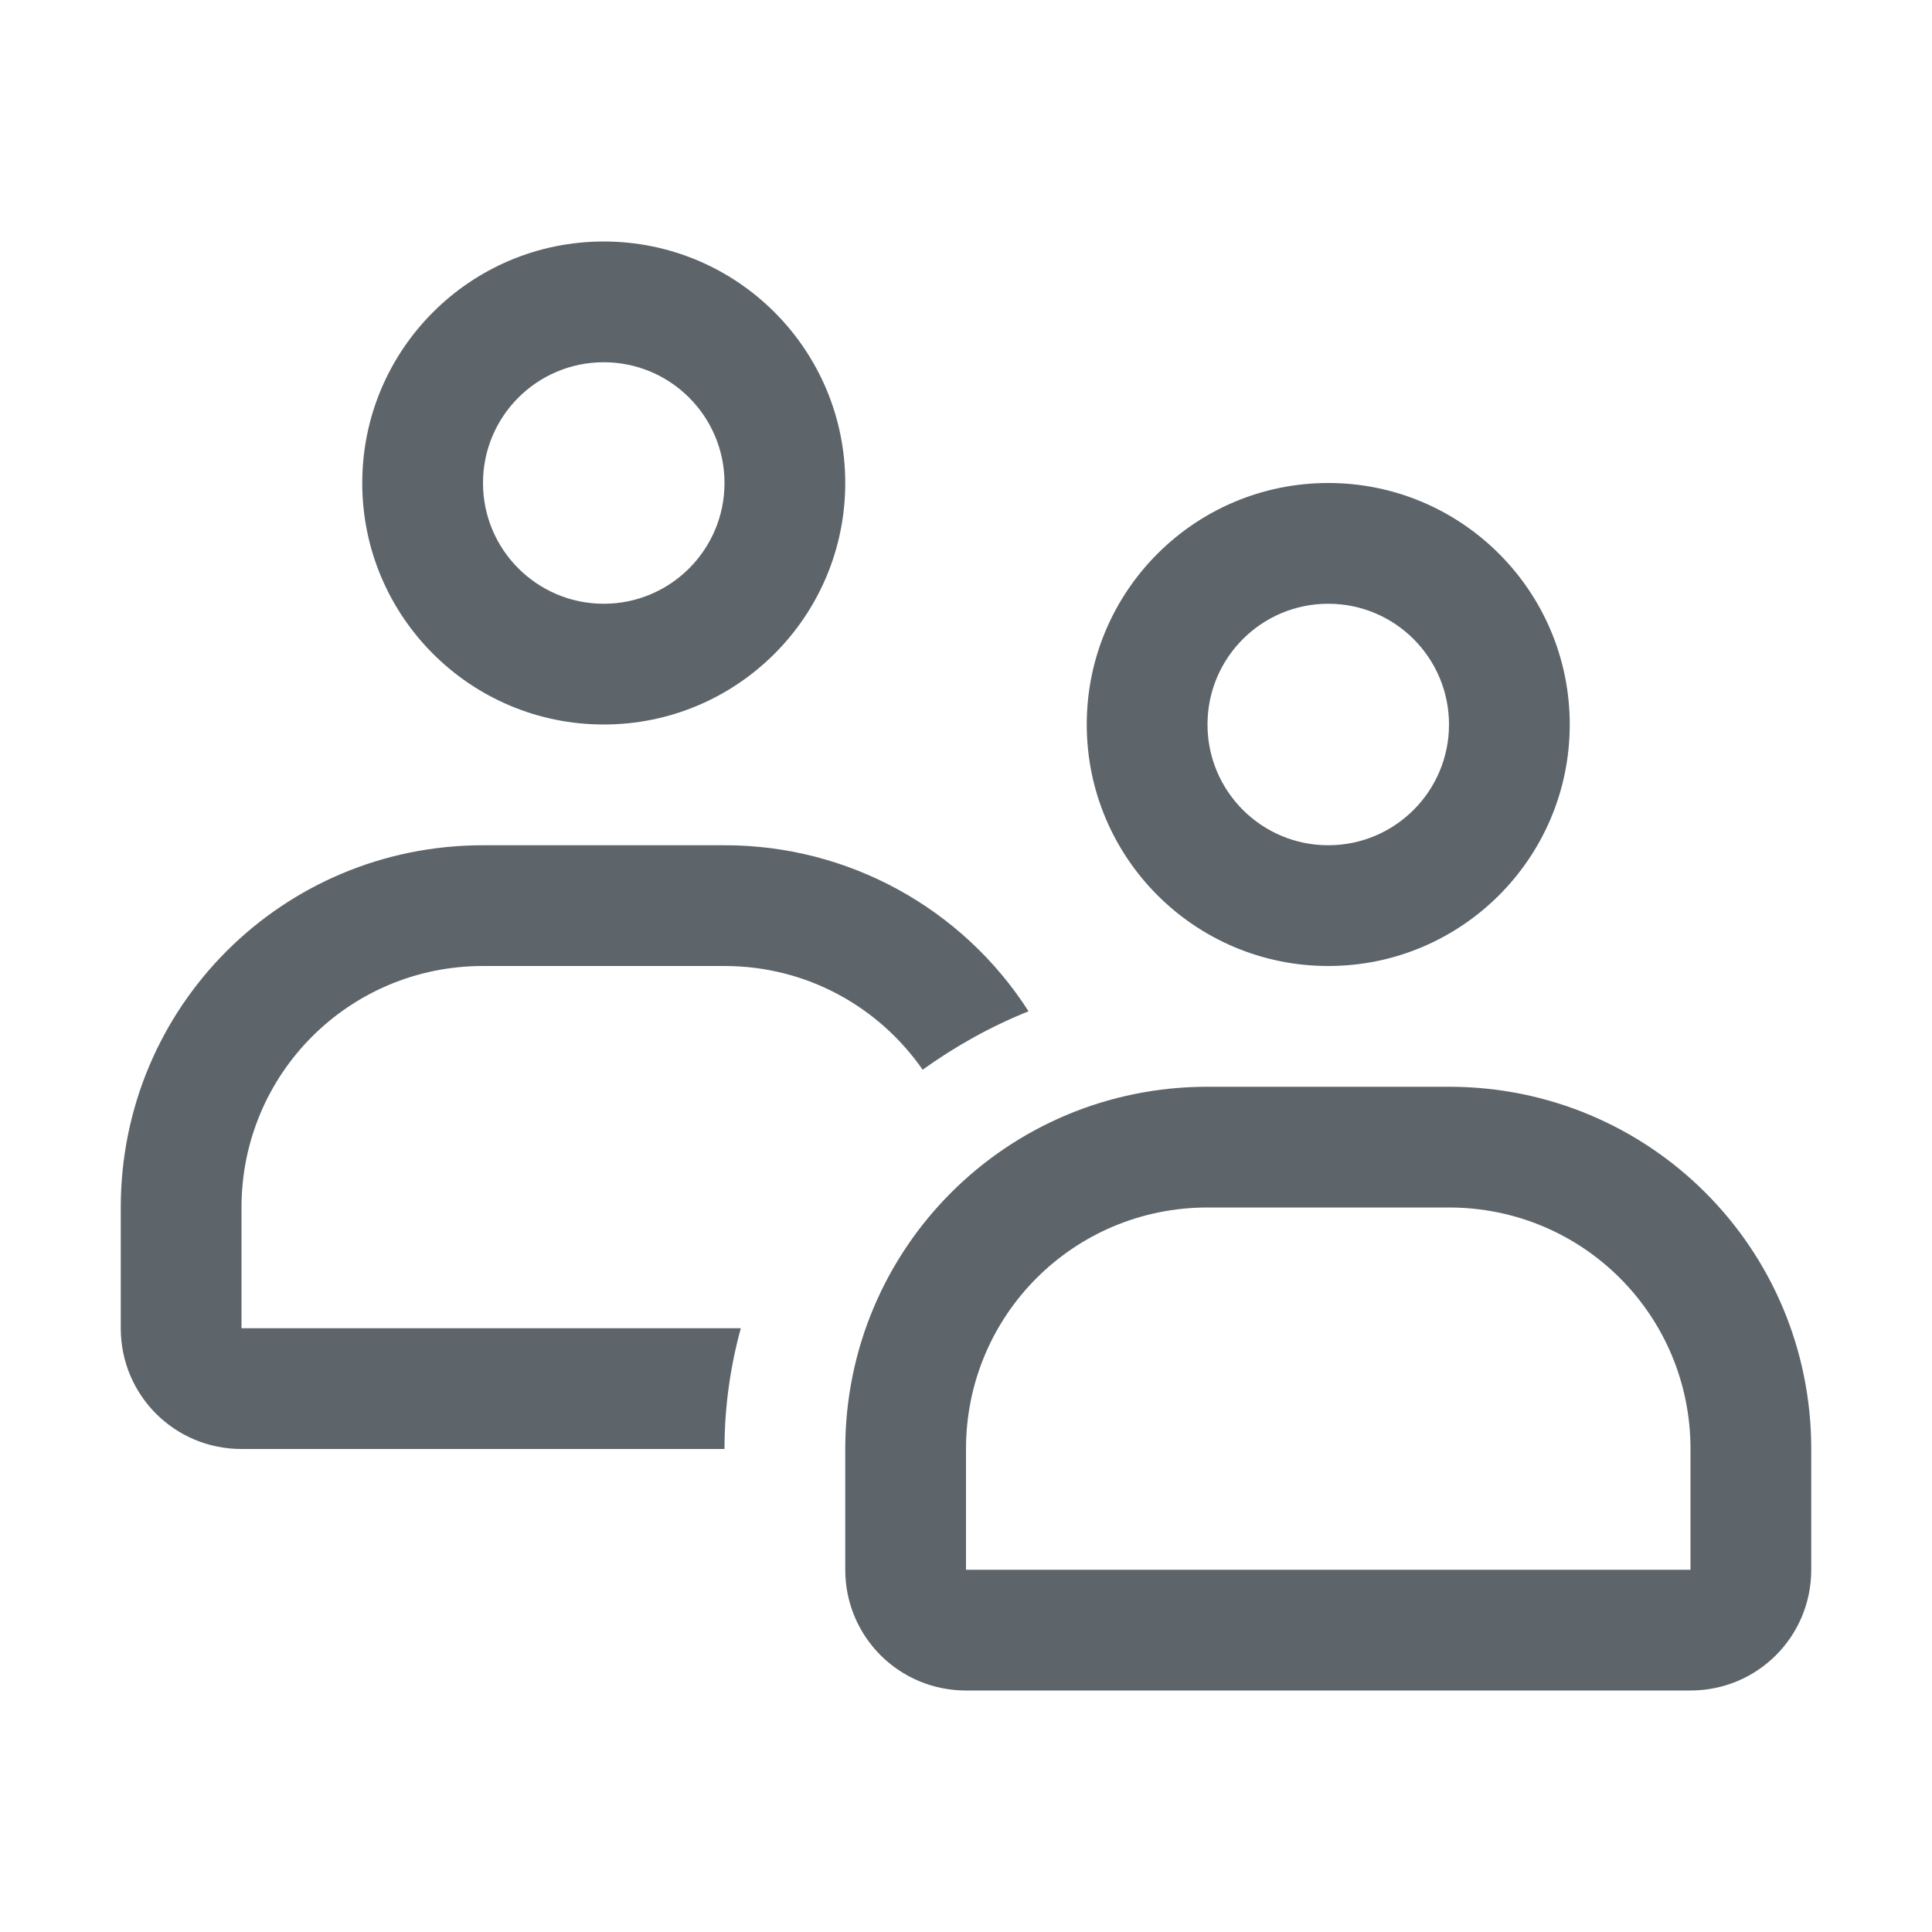
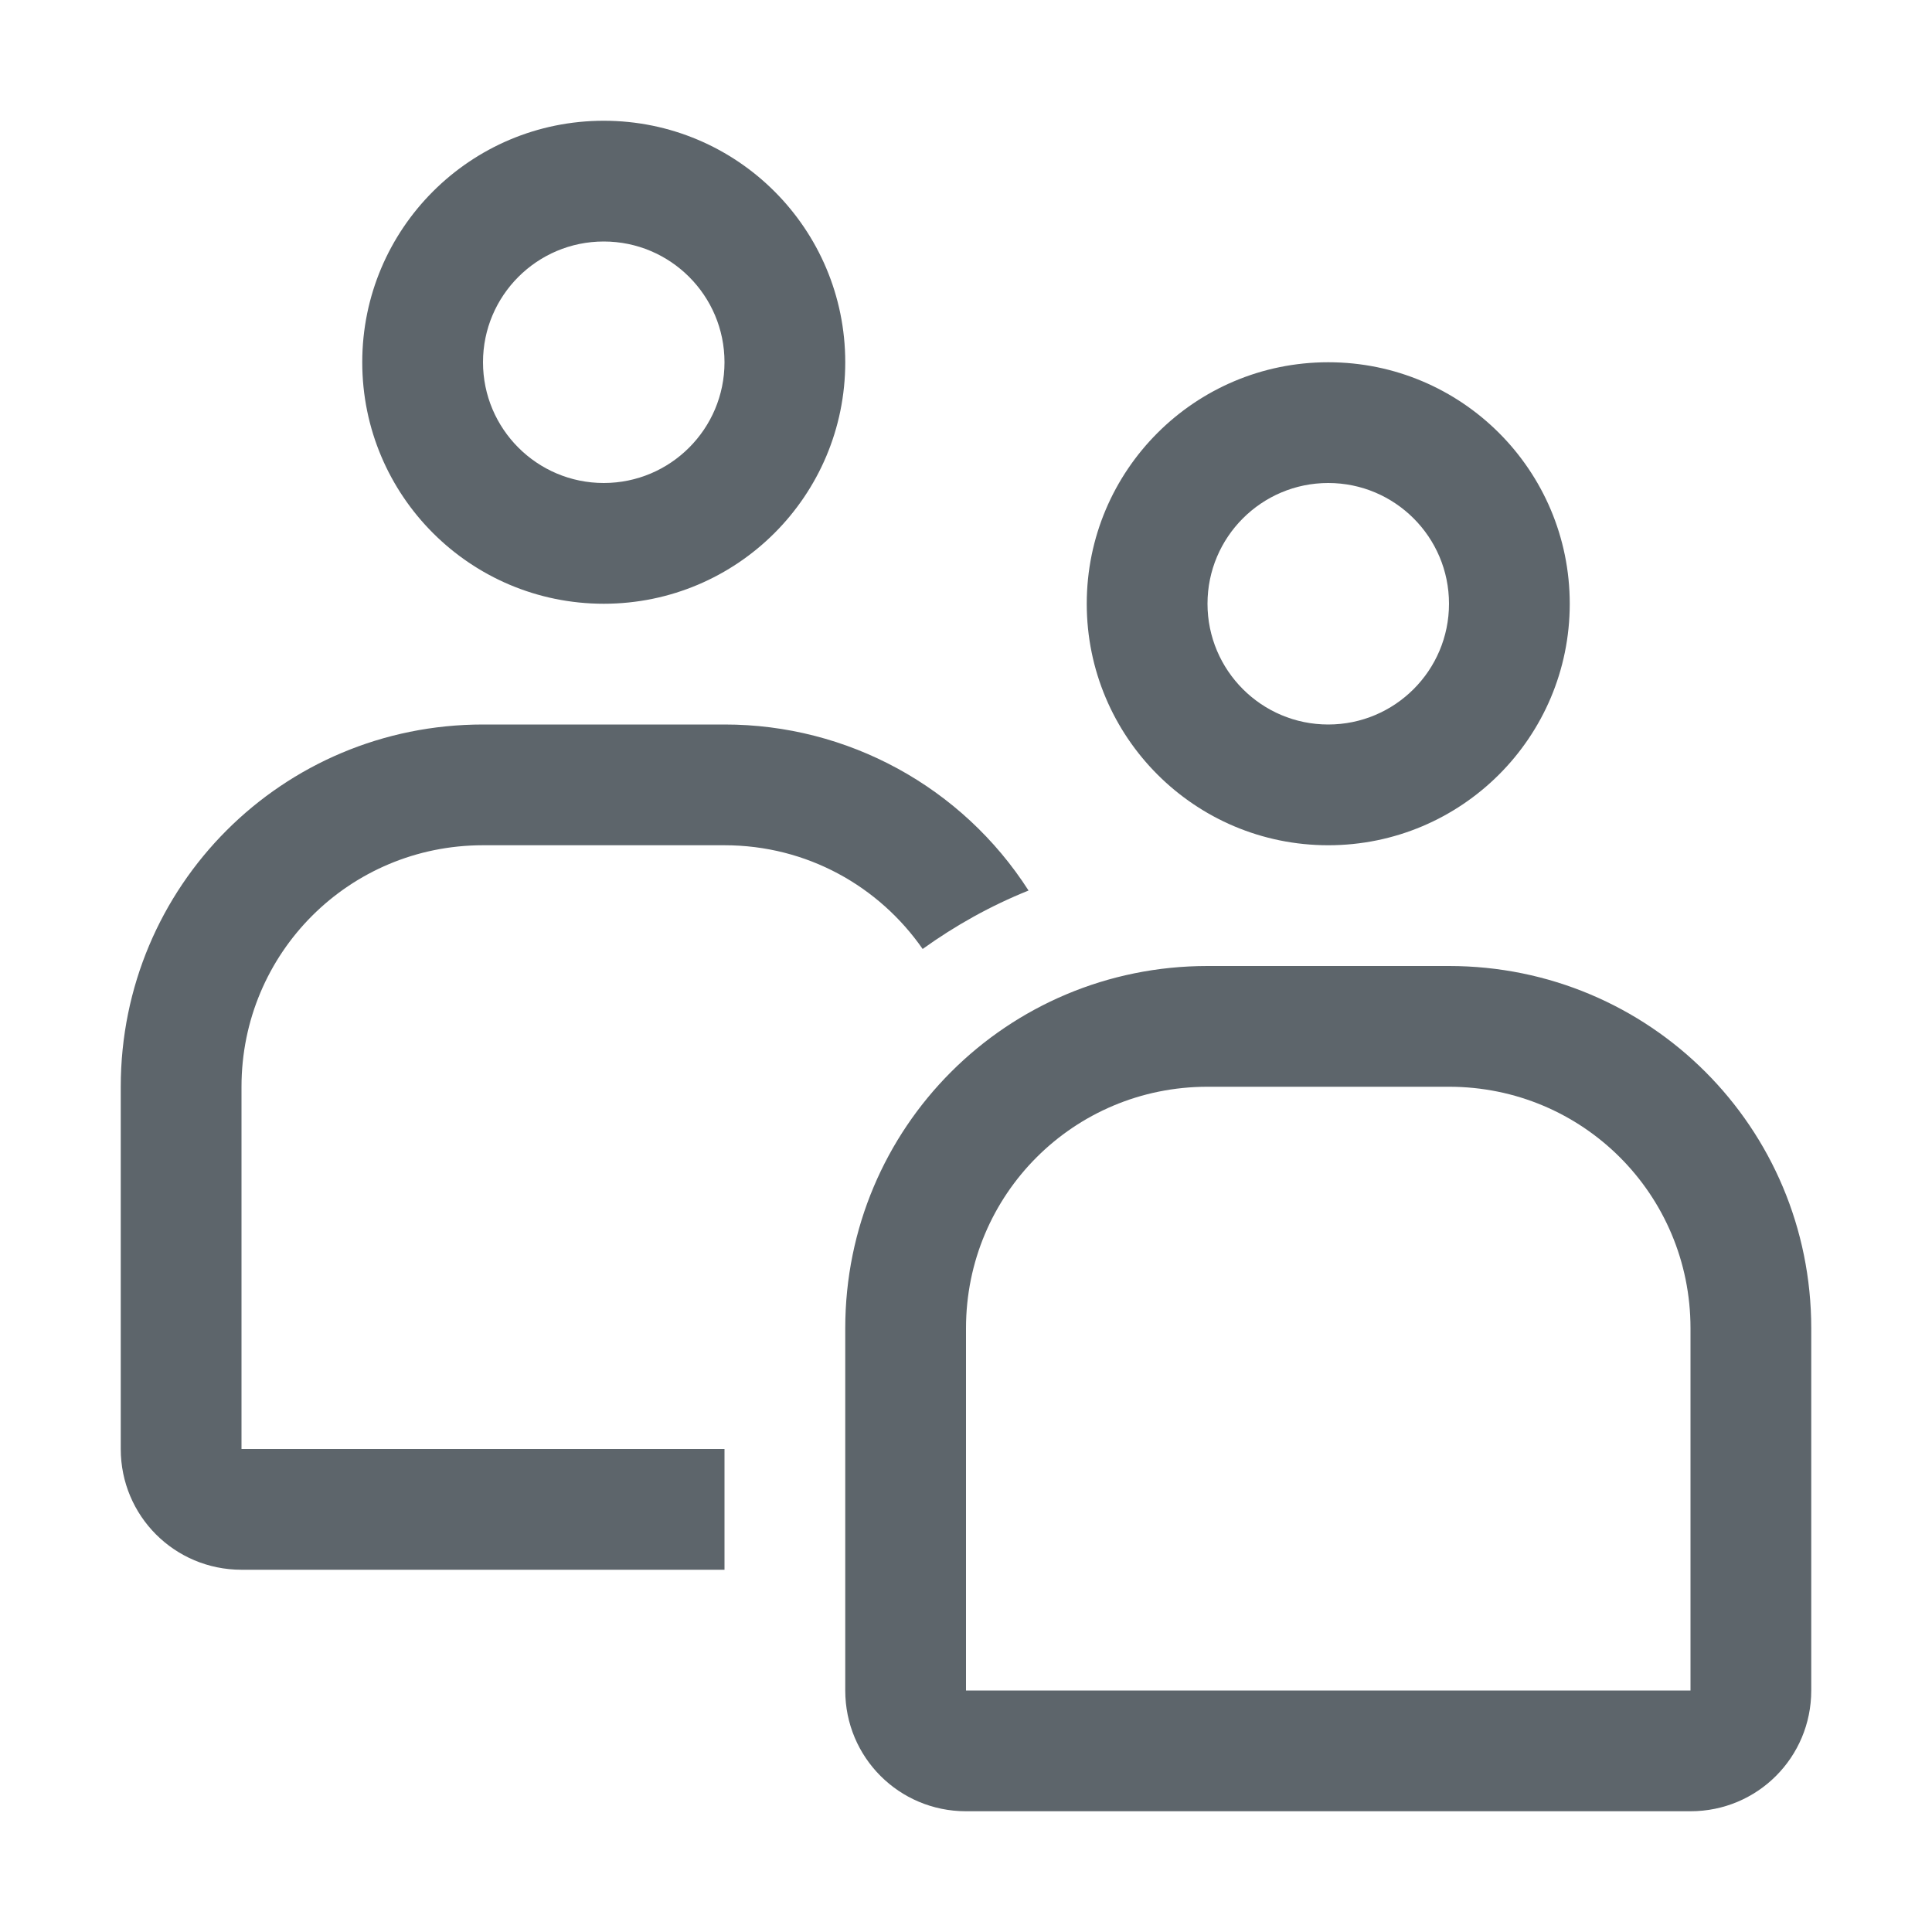
<svg xmlns="http://www.w3.org/2000/svg" width="16" height="16" version="1.1">
-   <path d="m5 2a2 2 0 0 0-2 2 2 2 0 0 0 2 2 2 2 0 0 0 2-2 2 2 0 0 0-2-2zm0 1a1 1 0 0 1 1 1 1 1 0 0 1-1 1 1 1 0 0 1-1-1 1 1 0 0 1 1-1zm6 1a2 2 0 0 0-2 2 2 2 0 0 0 2 2 2 2 0 0 0 2-2 2 2 0 0 0-2-2zm0 1a1 1 0 0 1 1 1 1 1 0 0 1-1 1 1 1 0 0 1-1-1 1 1 0 0 1 1-1zm-7 2c-1.662 0-3 1.338-3 3v1c0 0.554 0.446 1 1 1h4c0-0.348 0.048-0.682 0.135-1h-4.135v-1c0-1.108 0.892-2 2-2h2c0.683 0 1.28 0.34 1.641 0.859 0.27-0.194 0.563-0.358 0.877-0.484a2.986 2.986 0 0 0-2.518-1.375h-2zm6 2c-1.662 0-3 1.338-3 3v1c0 0.554 0.446 1 1 1h6c0.554 0 1-0.446 1-1v-1c0-1.662-1.338-3-3-3h-2zm0 1h2c1.108 0 2 0.892 2 2v1h-6v-1c0-1.108 0.892-2 2-2z" fill="#5d656b" />
+   <path d="m5 1c-1.105 0-2 0.895-2 2s0.895 2 2 2 2-0.895 2-2-0.895-2-2-2zm0 1c0.552 0 1 0.448 1 1s-0.448 1-1 1-1-0.448-1-1 0.448-1 1-1zm6 1c-1.105 0-2 0.895-2 2s0.895 2 2 2c1.105 0 2-0.895 2-2s-0.895-2-2-2zm0 1c0.552 0 1 0.448 1 1s-0.448 1-1 1-1-0.448-1-1 0.448-1 1-1zm-7 2c-1.662 0-3 1.338-3 3v3c0 0.554 0.446 1 1 1h4v-1h-4v-3c0-1.108 0.892-2 2-2h2c0.683 0 1.28 0.34 1.641 0.859 0.27-0.194 0.563-0.358 0.877-0.484-0.55-0.858-1.499-1.376-2.518-1.375h-2zm6 2c-1.662 0-3 1.338-3 3v3c0 0.554 0.446 1 1 1h6c0.554 0 1-0.446 1-1v-3c0-1.662-1.338-3-3-3zm0 1h2c1.108 0 2 0.892 2 2v3h-6v-3c0-1.108 0.892-2 2-2z" fill="#5d656b" />
</svg>
